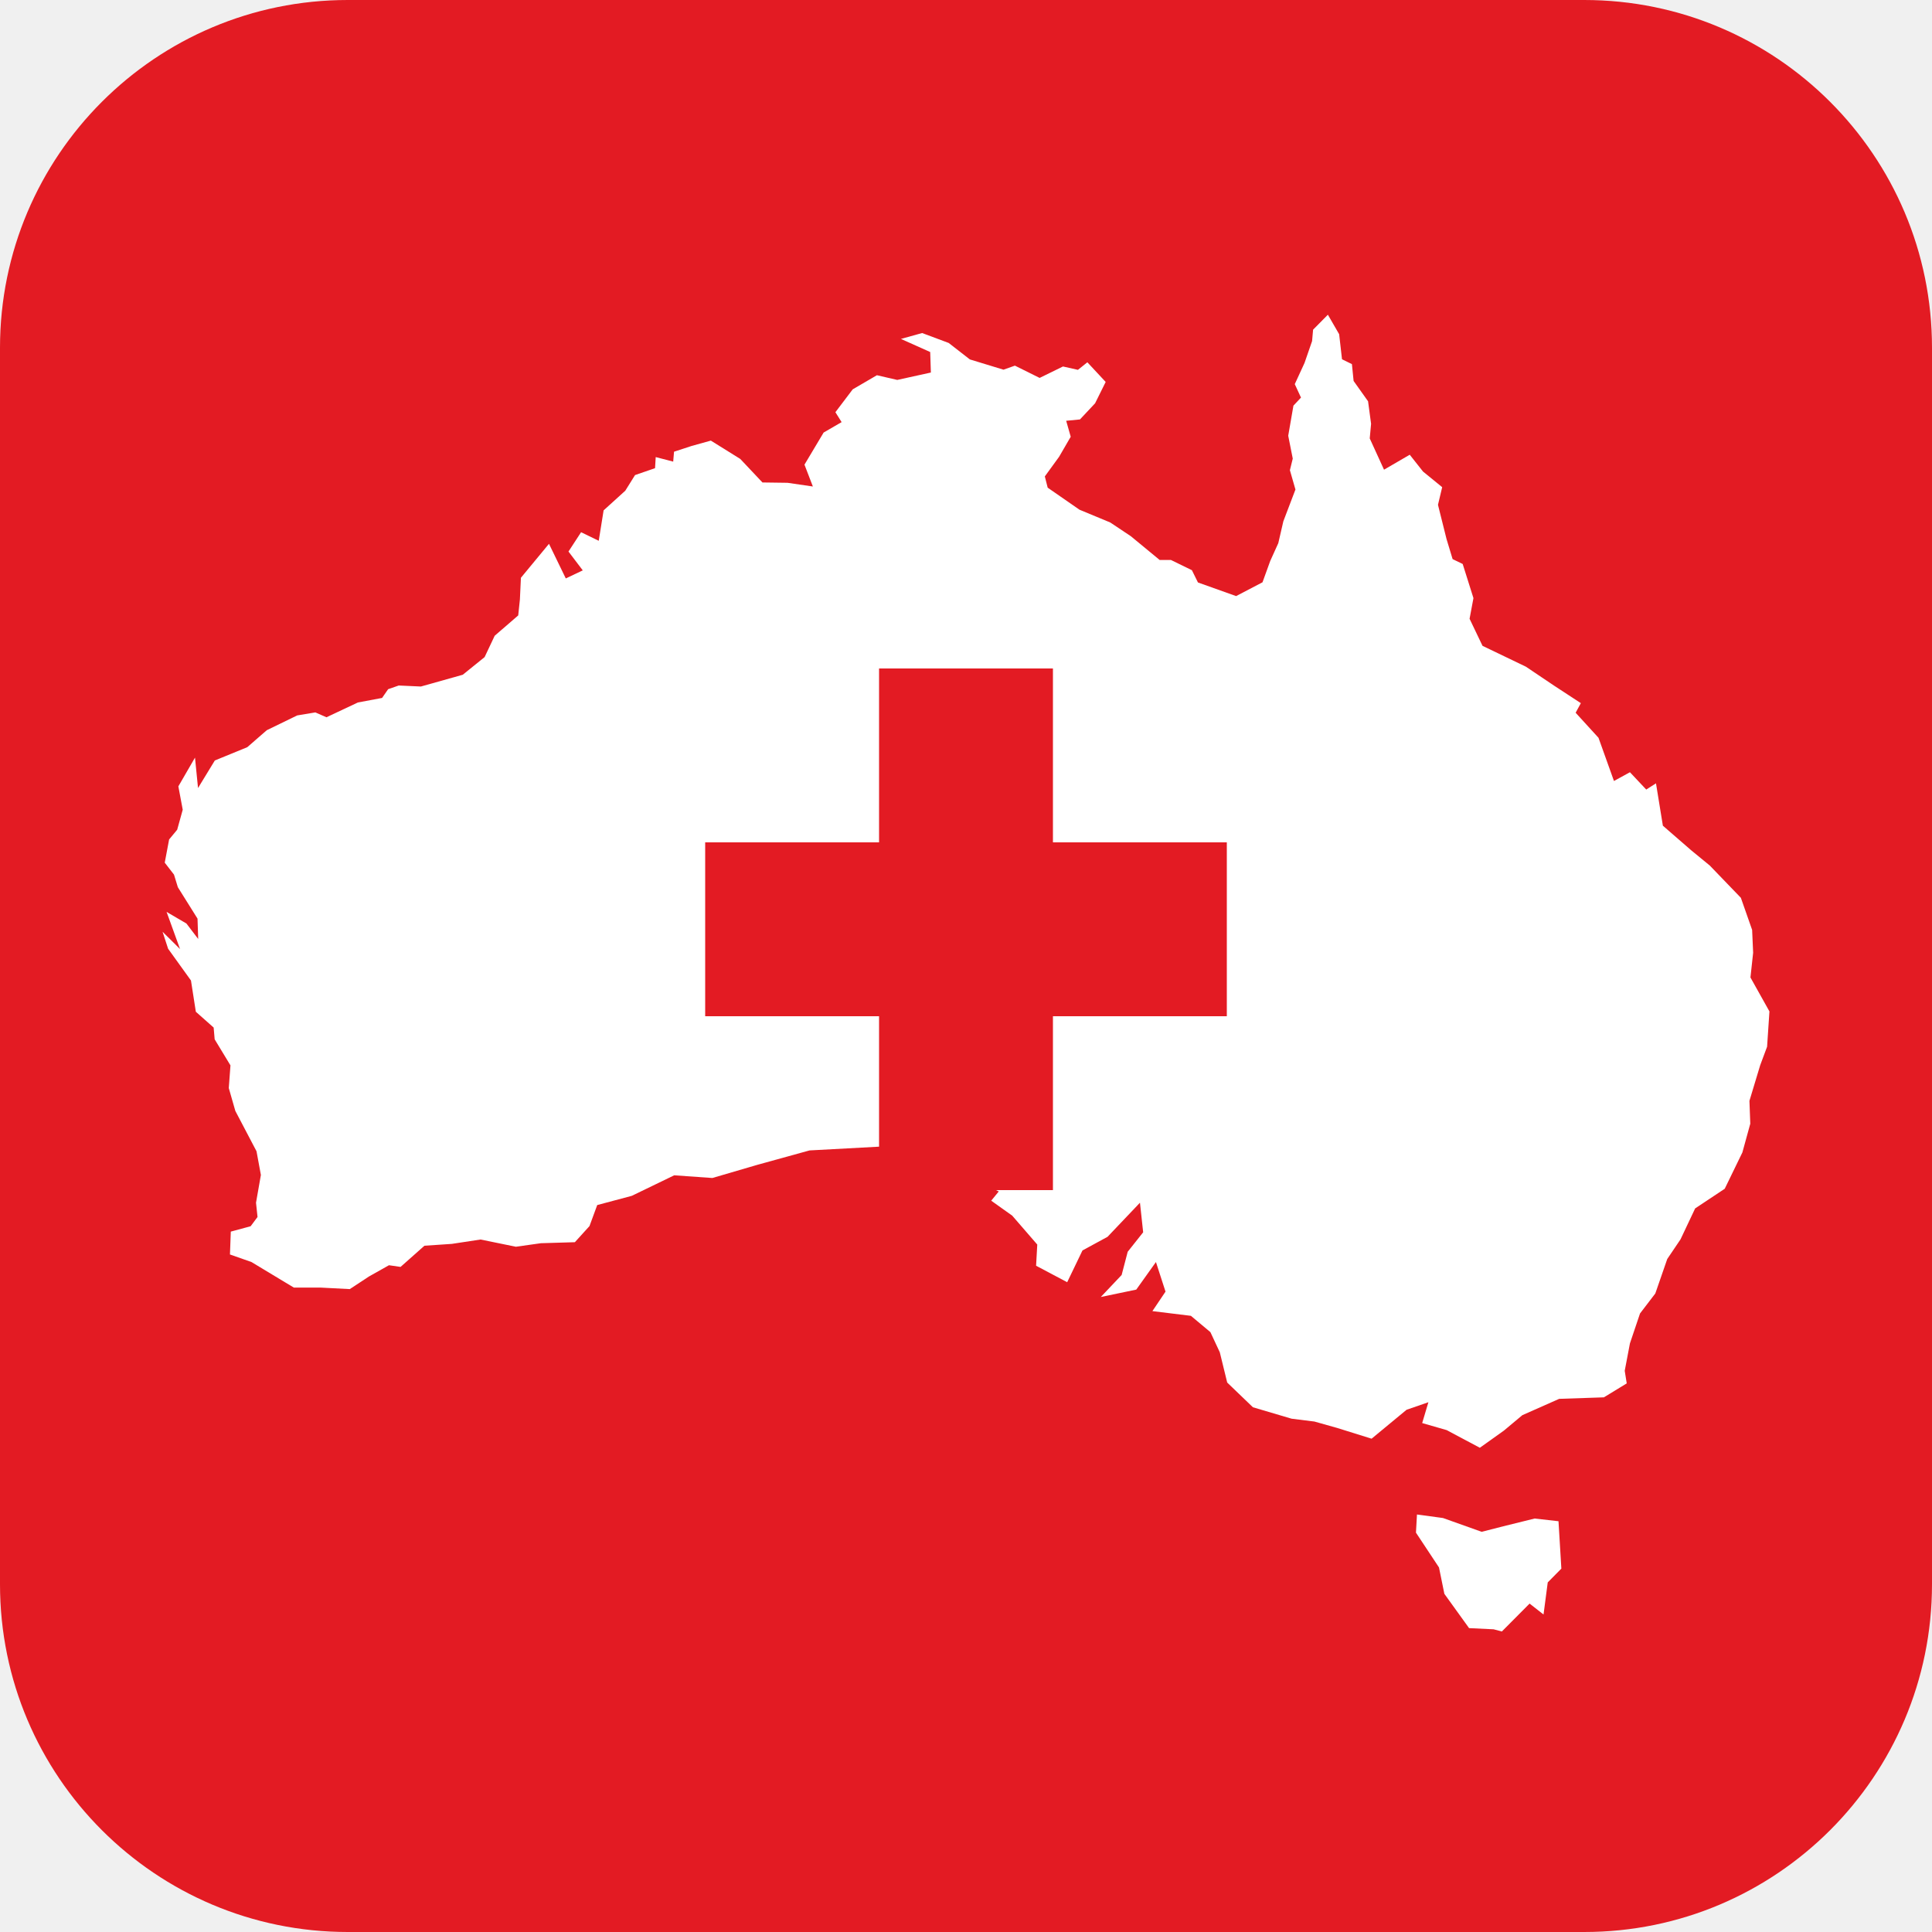
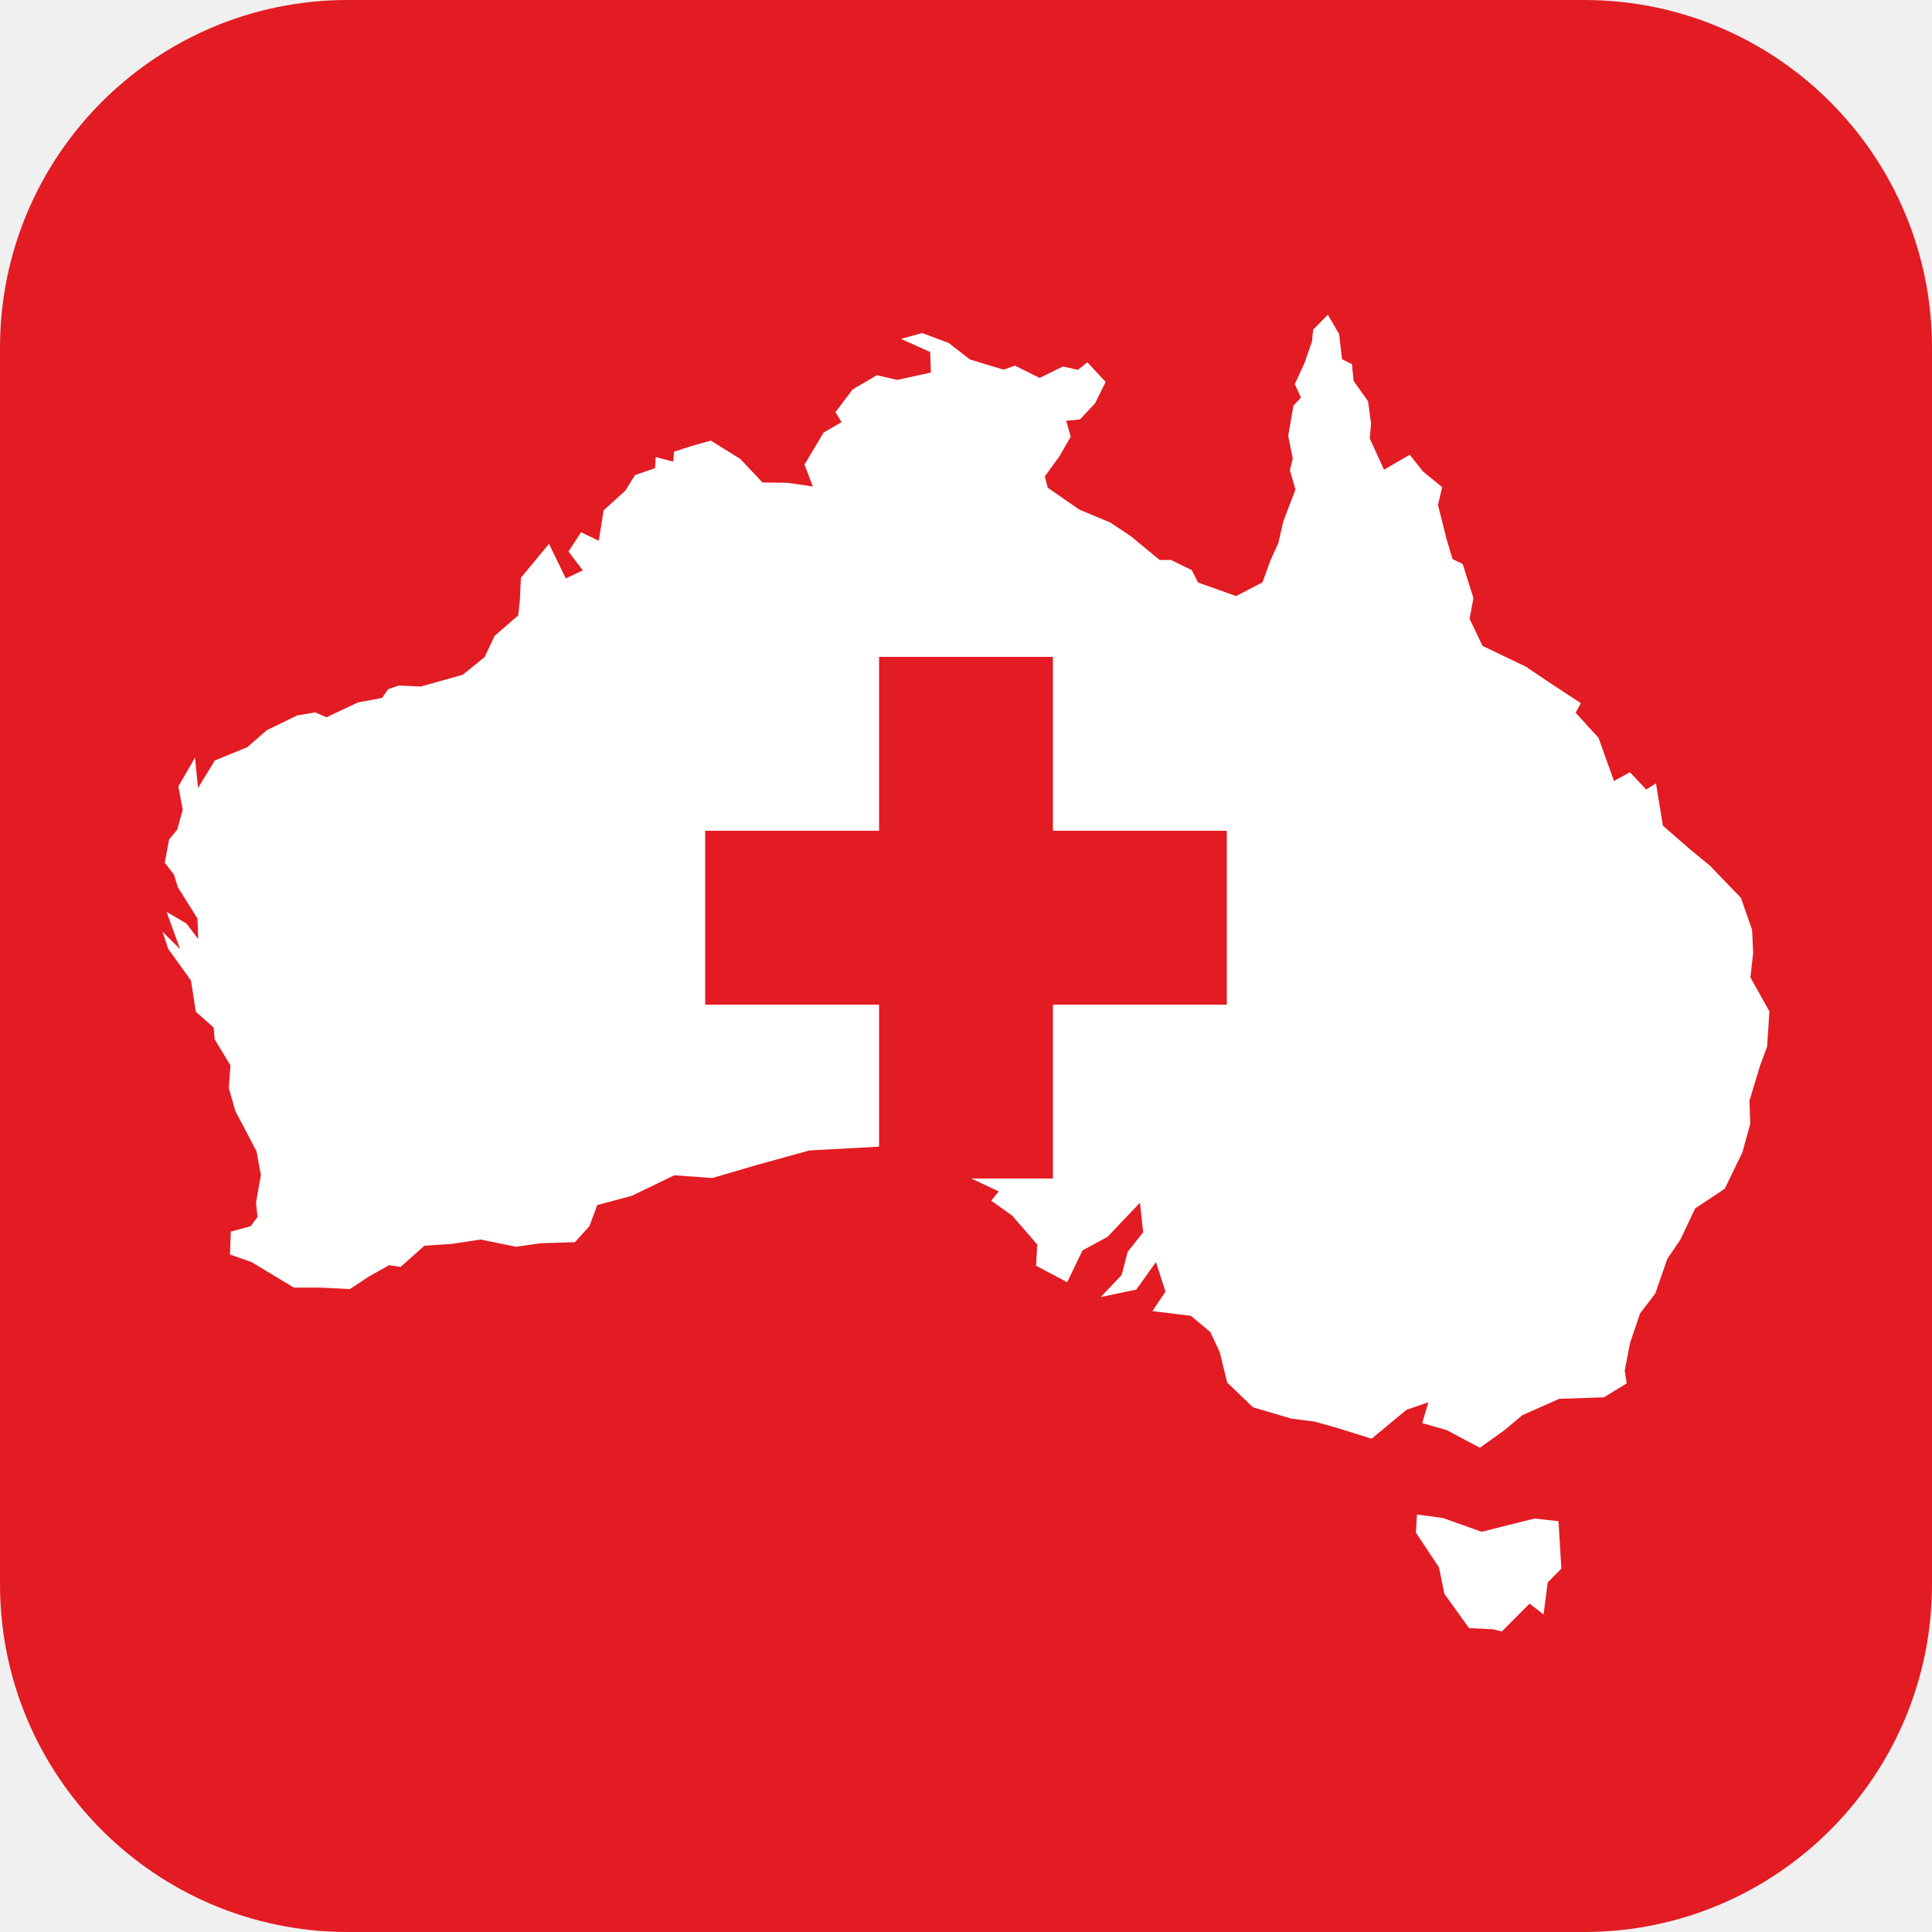
<svg xmlns="http://www.w3.org/2000/svg" viewBox="0 0 1000 1000">
  <rect width="1000" height="1000" rx="180" fill="#e31b23" />
  <path fill="#fff" fill-rule="evenodd" transform="translate(65 110) scale(0.87)" d="M 838.3,777.0 L 852.5,778.6 L 854.2,806.8 L 846.1,815.0 L 843.6,834.1 L 835.3,827.6 L 818.8,844.2 L 813.9,842.9 L 799.3,842.2 L 784.6,821.8 L 781.4,806.1 L 767.7,785.4 L 768.3,774.6 L 783.8,776.7 L 806.8,784.9 L 819.7,781.6 L 838.3,777.0 Z M 326.4,572.8 L 301.2,585.0 L 280.6,590.5 L 276.0,603.0 L 267.3,612.6 L 247.1,613.2 L 232.2,615.3 L 211.2,611.0 L 194.1,613.6 L 177.8,614.7 L 163.6,627.3 L 156.7,626.3 L 144.8,633.0 L 133.4,640.5 L 116.0,639.6 L 100.1,639.6 L 74.9,624.4 L 62.1,619.9 L 62.6,606.3 L 74.4,603.1 L 78.5,597.6 L 77.6,589.1 L 80.5,572.6 L 77.9,558.5 L 65.3,534.5 L 61.4,520.9 L 62.4,507.4 L 53.0,491.9 L 52.4,484.9 L 41.8,475.5 L 38.9,456.9 L 25.3,438.0 L 22.0,427.9 L 32.4,438.2 L 24.4,416.1 L 36.2,423.0 L 43.2,432.2 L 42.8,420.1 L 31.1,401.4 L 28.8,393.9 L 23.3,386.8 L 25.9,373.0 L 30.7,367.2 L 34.0,355.3 L 31.4,341.4 L 41.3,324.3 L 43.1,342.4 L 53.1,326.0 L 72.4,318.1 L 84.0,308.0 L 102.1,299.2 L 112.9,297.4 L 119.5,300.3 L 138.2,291.5 L 152.6,288.8 L 156.2,283.6 L 162.5,281.4 L 175.7,282.0 L 200.6,275.0 L 213.6,264.5 L 219.6,251.8 L 233.6,239.7 L 234.6,230.2 L 235.2,217.3 L 251.9,197.1 L 261.9,217.7 L 272.0,212.9 L 263.5,201.7 L 271.0,190.2 L 281.5,195.3 L 284.4,177.2 L 297.3,165.5 L 303.1,156.2 L 315.0,152.1 L 315.4,145.5 L 325.8,148.2 L 326.3,142.3 L 336.7,138.9 L 348.2,135.7 L 365.7,146.6 L 378.9,160.6 L 393.8,160.8 L 408.9,163.0 L 403.9,150.0 L 415.3,130.9 L 426.0,124.7 L 422.3,118.8 L 432.6,105.2 L 447.0,96.8 L 459.1,99.6 L 479.1,95.2 L 478.7,83.0 L 461.3,75.2 L 473.9,71.7 L 489.7,77.6 L 502.3,87.4 L 522.3,93.5 L 529.1,91.1 L 543.8,98.4 L 557.7,91.6 L 566.6,93.6 L 572.2,89.1 L 583.1,100.8 L 576.8,113.5 L 567.8,123.1 L 559.6,123.9 L 562.3,133.4 L 555.4,145.3 L 546.9,157.0 L 548.6,163.7 L 567.5,176.8 L 585.8,184.4 L 598.1,192.6 L 615.2,206.7 L 621.9,206.7 L 634.4,212.8 L 638.0,220.1 L 660.7,228.2 L 676.4,220.0 L 681.0,207.3 L 685.8,196.7 L 688.8,183.7 L 696.0,164.8 L 692.7,153.3 L 694.4,146.4 L 691.7,132.8 L 694.8,114.9 L 699.3,110.1 L 695.6,102.1 L 701.4,89.5 L 705.9,76.5 L 706.5,69.7 L 715.3,60.8 L 722.0,72.4 L 723.7,87.3 L 729.6,90.2 L 730.6,100.2 L 739.2,112.3 L 741.0,125.7 L 740.2,134.4 L 748.7,153.0 L 764.0,144.1 L 771.9,154.1 L 783.3,163.4 L 780.8,173.9 L 785.9,194.3 L 789.5,206.2 L 795.5,209.1 L 801.9,229.4 L 799.6,241.7 L 807.3,257.8 L 833.1,270.2 L 849.9,281.5 L 865.8,291.9 L 862.7,297.6 L 876.3,312.5 L 885.5,338.2 L 895.0,333.0 L 904.7,343.3 L 910.5,339.6 L 914.6,364.8 L 931.4,379.4 L 942.5,388.5 L 961.0,407.7 L 967.7,426.8 L 968.3,440.4 L 966.7,455.1 L 978.0,475.3 L 976.6,496.3 L 972.5,507.3 L 966.1,528.5 L 966.6,542.1 L 961.9,559.2 L 951.4,580.8 L 933.8,592.5 L 925.1,610.9 L 917.2,622.6 L 910.1,643.1 L 901.0,655.0 L 895.0,672.8 L 891.9,689.1 L 893.1,696.6 L 879.5,704.9 L 852.9,705.8 L 831.0,715.5 L 820.0,724.7 L 805.7,734.9 L 786.0,724.4 L 771.4,720.2 L 775.1,707.8 L 762.1,712.3 L 741.3,729.5 L 720.8,723.1 L 707.3,719.3 L 693.7,717.6 L 670.7,710.8 L 655.4,696.1 L 651.0,678.1 L 645.4,666.1 L 633.8,656.4 L 610.9,653.6 L 618.7,642.0 L 613.0,624.4 L 601.3,640.8 L 580.2,645.2 L 592.6,632.1 L 596.2,618.3 L 605.4,606.7 L 603.5,589.1 L 584.2,609.4 L 569.3,617.5 L 560.2,636.4 L 541.7,626.6 L 542.4,614.0 L 527.5,596.8 L 515.0,587.9 L 519.5,582.4 L 489.0,568.0 L 472.3,567.3 L 449.4,555.7 L 406.9,558.0 L 376.1,566.5 L 349.1,574.4 L 326.4,572.8 Z" />
-   <path fill="#e31b23" d="M455 455h90v90h90v90h-90v90h-90v-90h-90v-90h90z" transform="translate(0 -109)" />
+   <path fill="#e31b23" d="M455 455h90v90h90v90h-90v90h-90v-90h-90v-90h90z" transform="translate(0 -115)" />
</svg>
